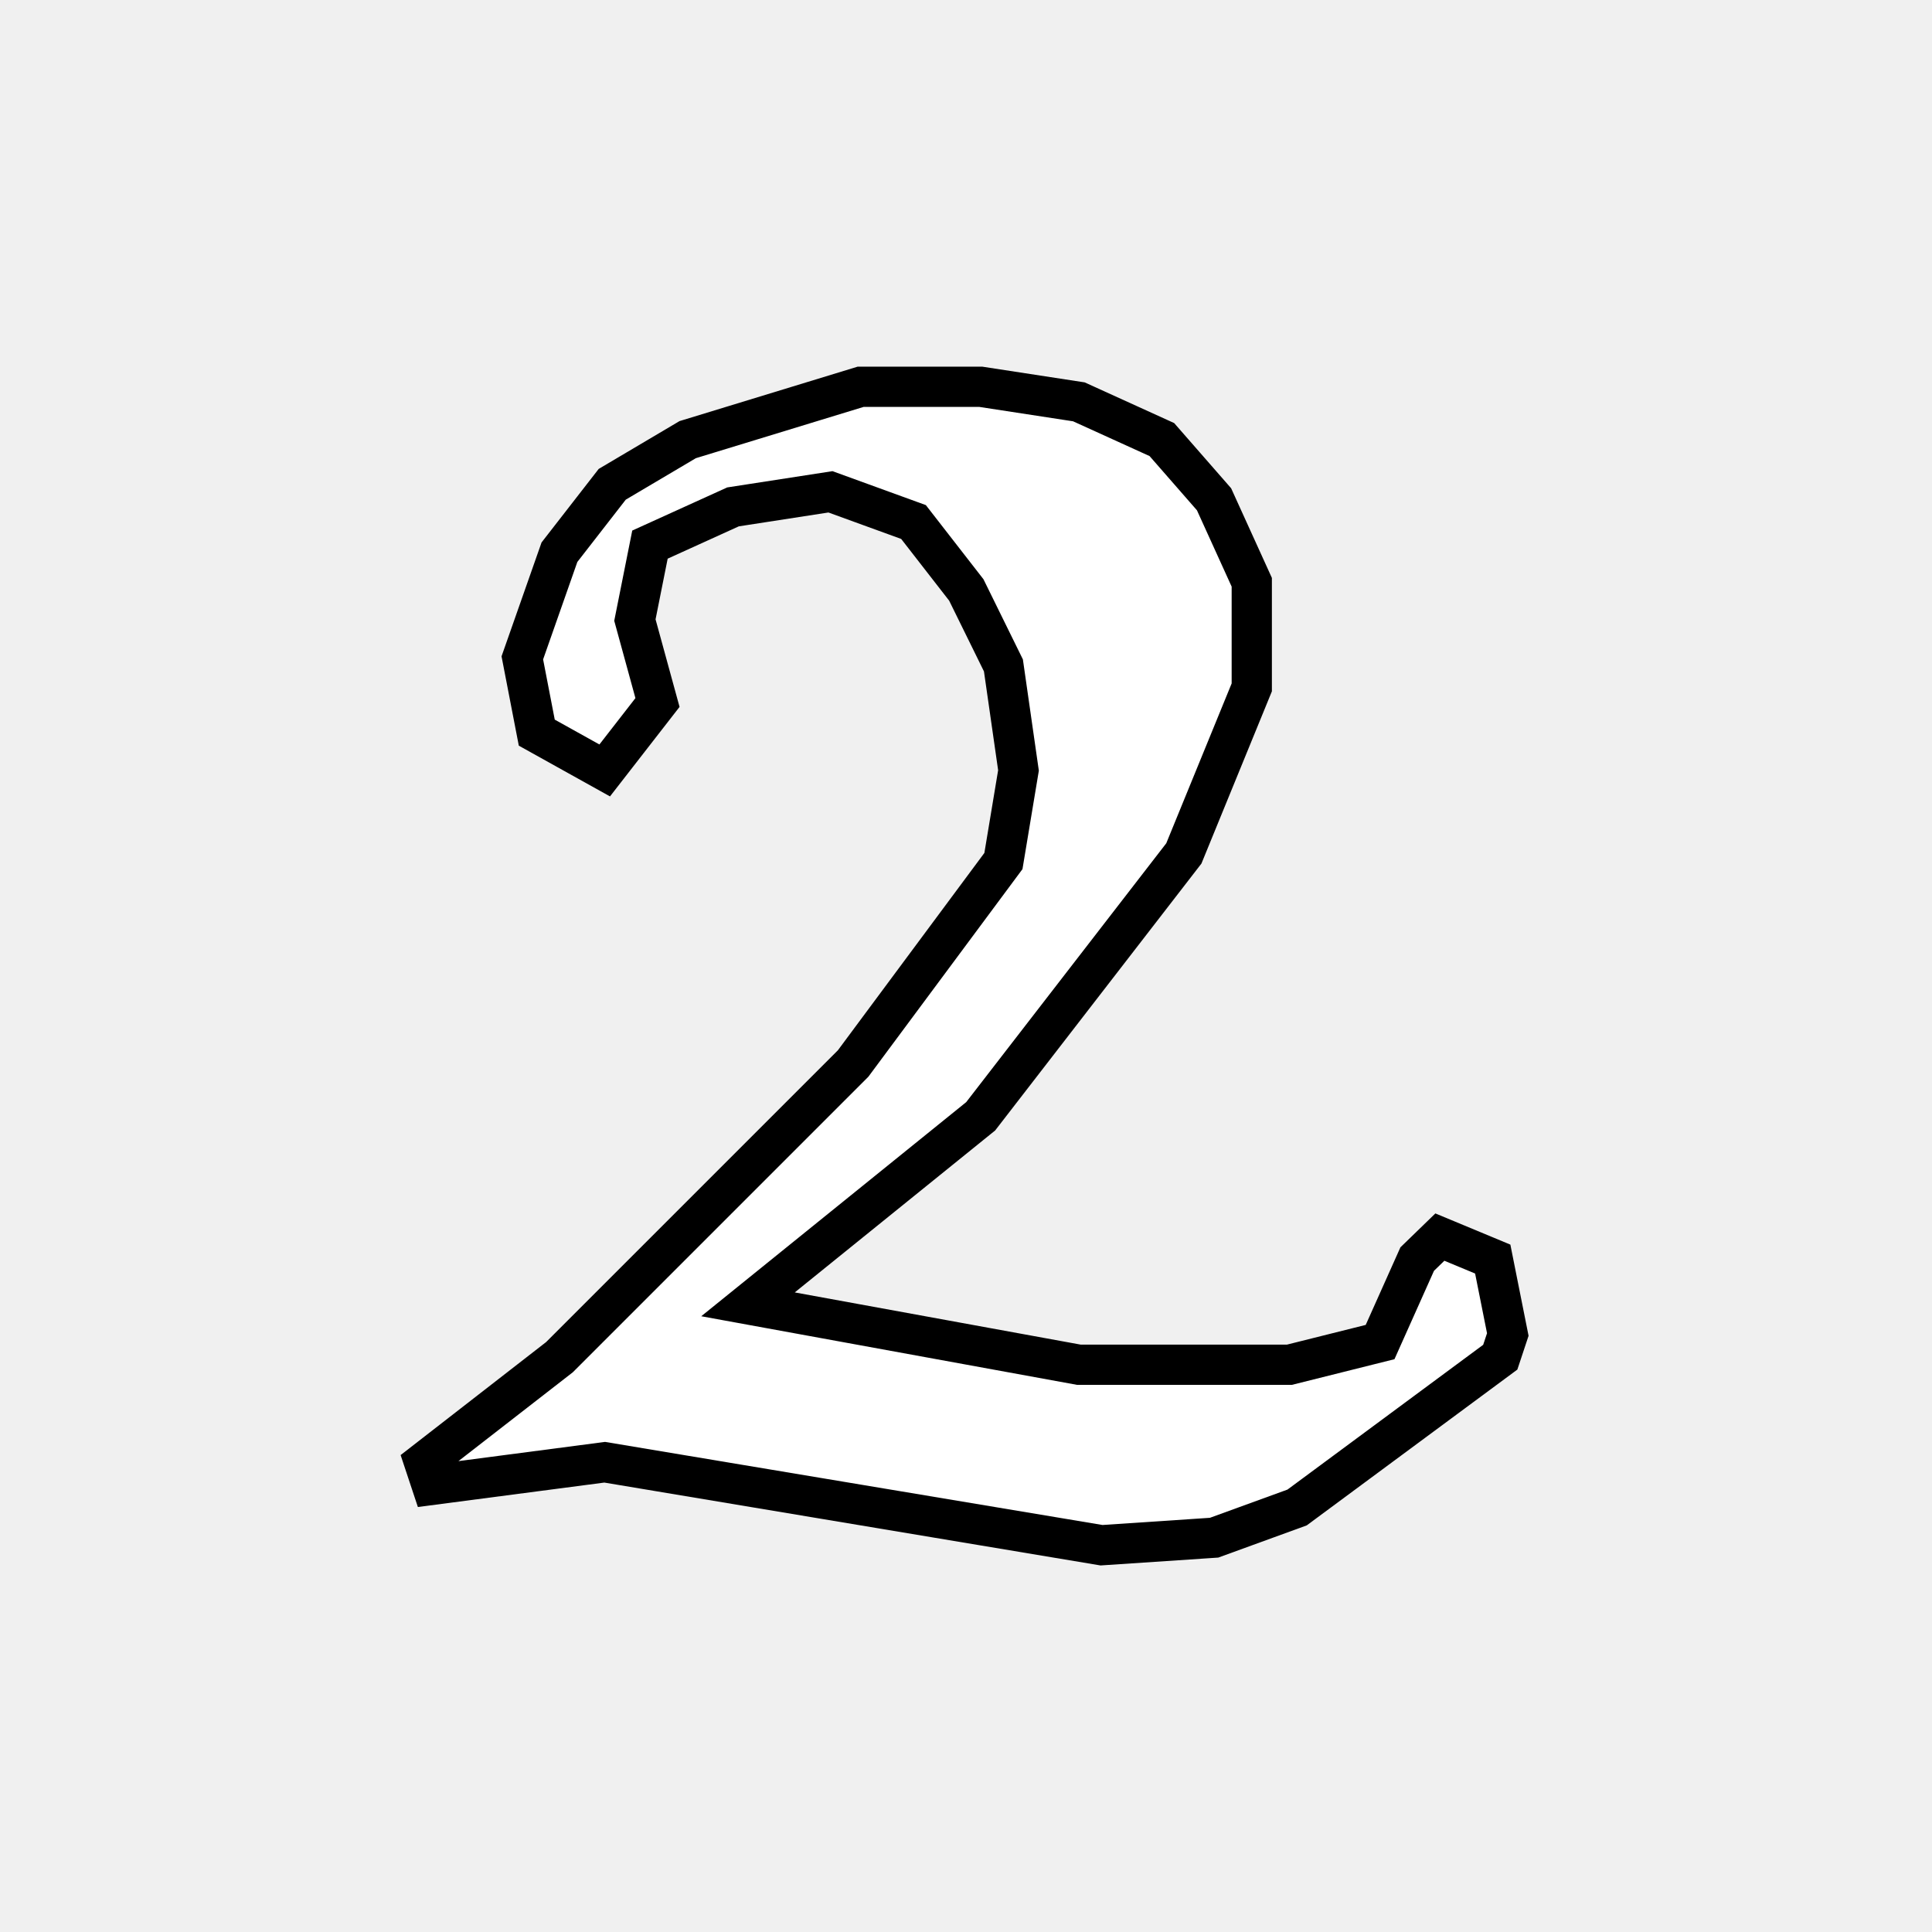
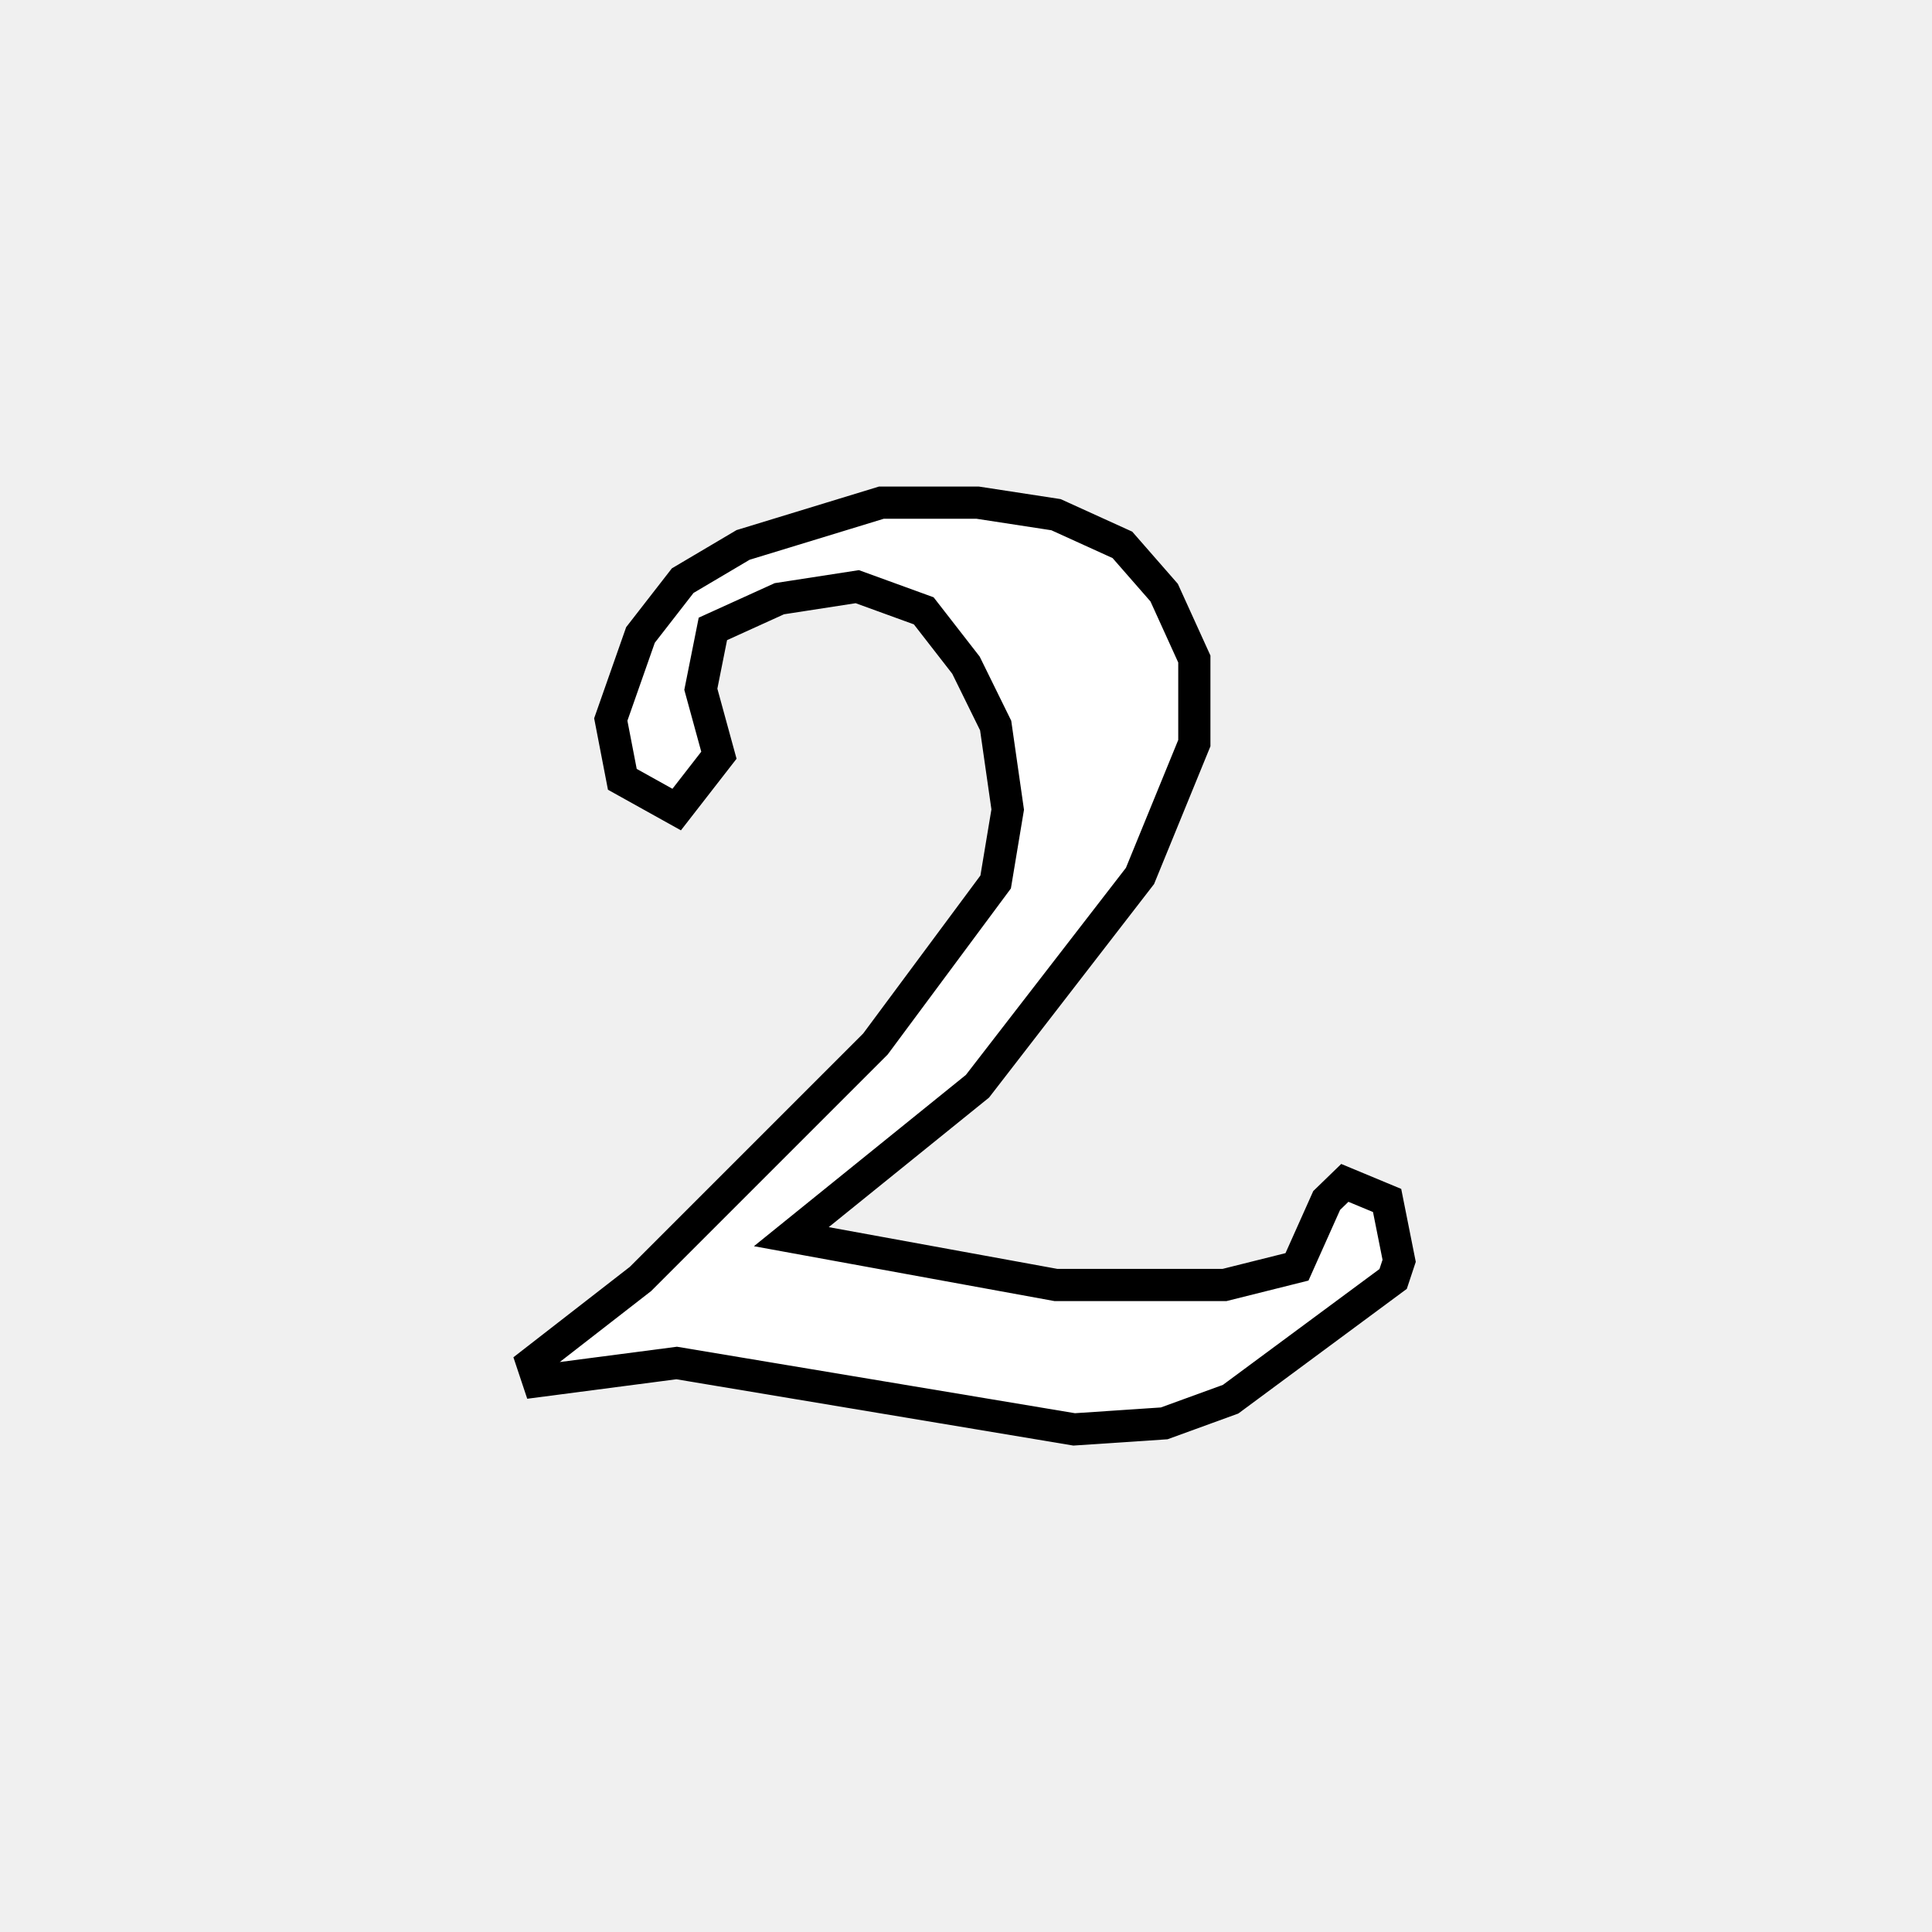
<svg xmlns="http://www.w3.org/2000/svg" viewBox="0 0 25.4 25.4" height="96" width="96" version="1.1" id="svg2015">
  <defs id="defs2019" />
-   <g aria-label="2" id="text2586" style="font-style:normal;font-weight:normal;font-size:10.583px;line-height:1.25;font-family:sans-serif;fill:#000000;fill-opacity:1;stroke:none;stroke-width:0.529;stroke-miterlimit:4;stroke-dasharray:none">
-     <path d="m 11.315,5.085 h 1.579 l 1.29,0.198 1.091,0.496 0.686,0.785 0.496,1.091 V 9.037 l -0.893,2.183 -2.671,3.456 -3.059,2.472 4.349,0.794 h 2.77 l 1.191,-0.298 0.488,-1.091 0.298,-0.289 0.695,0.289 0.198,0.992 -0.099,0.298 -2.671,1.976 -1.091,0.397 -1.48,0.099 -6.532,-1.091 -2.274,0.298 -0.099,-0.298 1.778,-1.381 3.861,-3.861 1.976,-2.662 0.198,-1.191 L 13.192,8.748 12.704,7.756 12.01,6.863 10.918,6.466 9.637,6.664 8.545,7.16 8.347,8.152 8.644,9.236 7.95,10.129 7.057,9.632 6.867,8.649 7.355,7.26 8.049,6.367 9.041,5.78 Z" style="font-style:normal;font-variant:normal;font-weight:normal;font-stretch:normal;font-size:16.933px;font-family:aaatord;-inkscape-font-specification:aaatord;fill:#ffffff;stroke:#000000;stroke-width:0.529;stroke-miterlimit:4;stroke-dasharray:none;stroke-opacity:1" id="path831" />
+   <g aria-label="2" id="text2586" style="font-style:normal;font-weight:normal;font-size:10.583px;line-height:1.25;font-family:sans-serif;fill:#000000;fill-opacity:1;stroke:none;stroke-width:0.529;stroke-miterlimit:4;stroke-dasharray:none" transform="matrix(0.8,0,0,0.8,2.536298,2.540147)">
+     <path d="m 11.315,5.085 h 1.579 l 1.29,0.198 1.091,0.496 0.686,0.785 0.496,1.091 V 9.037 l -0.893,2.183 -2.671,3.456 -3.059,2.472 4.349,0.794 h 2.77 l 1.191,-0.298 0.488,-1.091 0.298,-0.289 0.695,0.289 0.198,0.992 -0.099,0.298 -2.671,1.976 -1.091,0.397 -1.48,0.099 L 7.95,19.224 5.676,19.521 5.577,19.224 7.355,17.843 11.216,13.982 13.192,11.319 13.39,10.129 13.192,8.748 12.704,7.756 12.01,6.863 10.918,6.466 9.637,6.664 8.545,7.16 8.347,8.152 8.644,9.236 7.95,10.129 7.057,9.632 6.867,8.649 7.355,7.26 8.049,6.367 9.041,5.78 Z" style="font-style:normal;font-variant:normal;font-weight:normal;font-stretch:normal;font-size:16.933px;font-family:aaatord;-inkscape-font-specification:aaatord;fill:#ffffff;stroke:#000000;stroke-width:0.529;stroke-miterlimit:4;stroke-dasharray:none;stroke-opacity:1" id="path831" />
  </g>
</svg>
